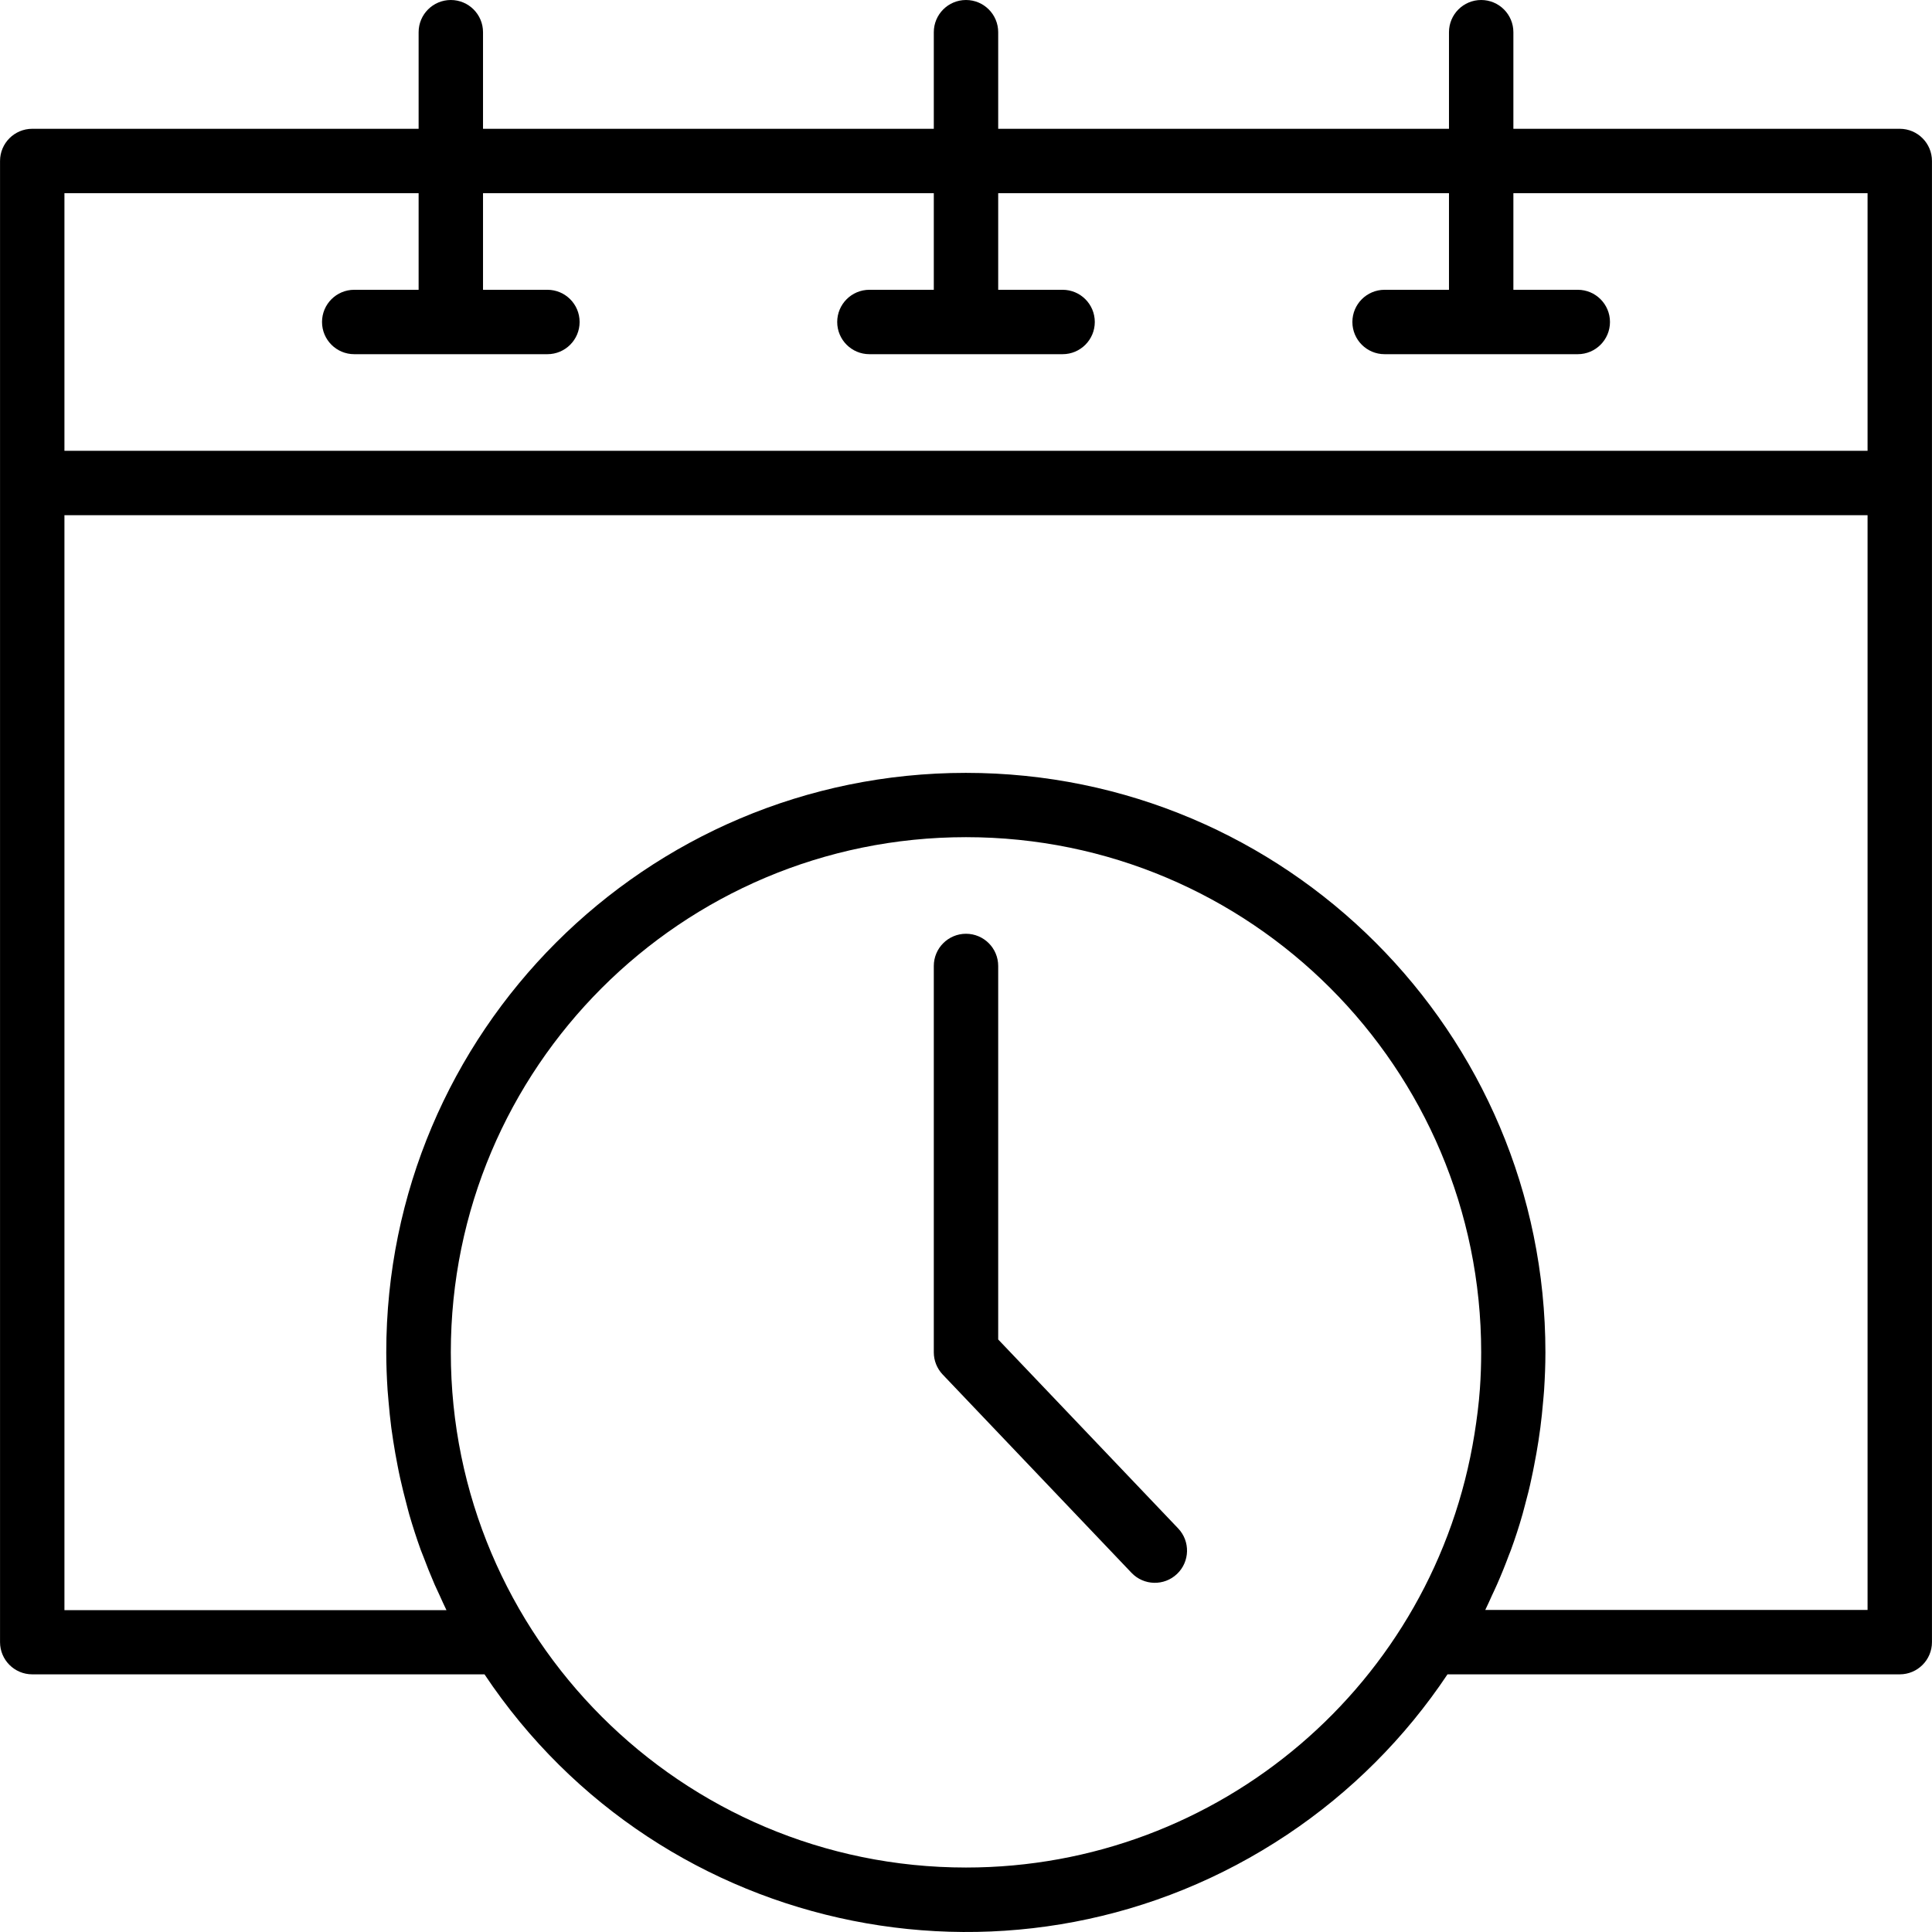
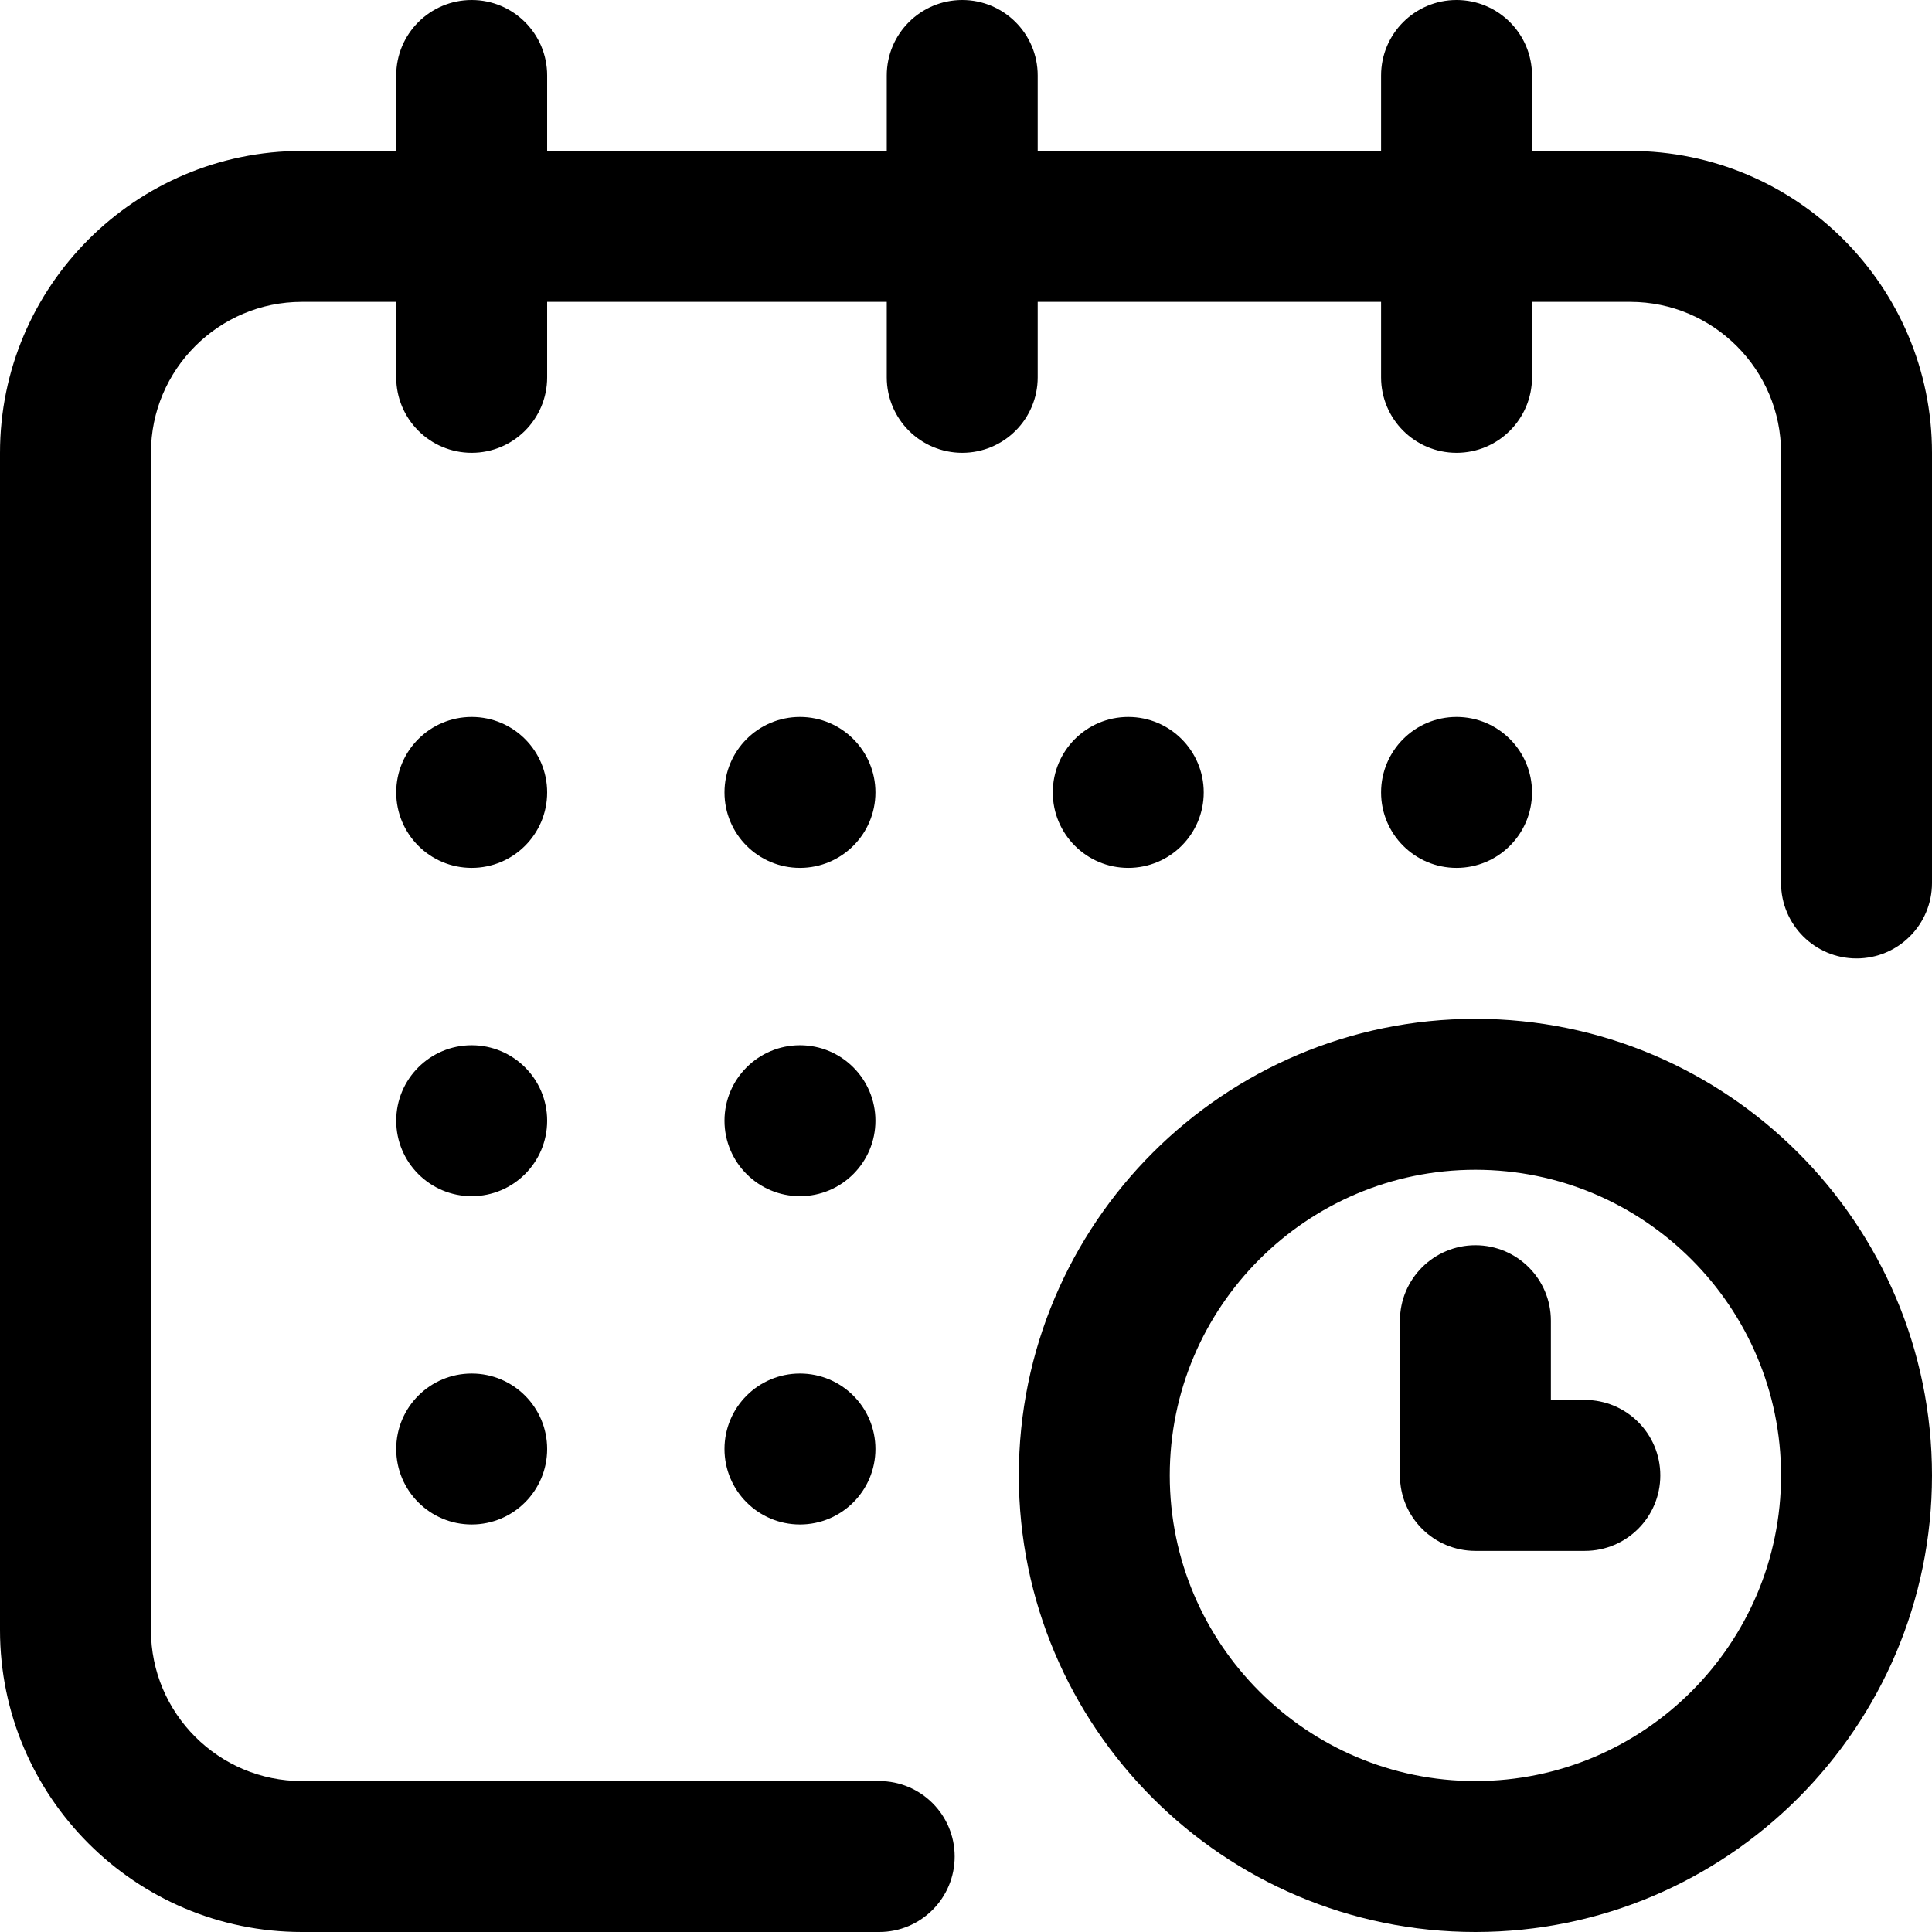
- <svg xmlns="http://www.w3.org/2000/svg" version="1.1" id="Capa_1" x="0px" y="0px" viewBox="0 0 480.018 480.018" style="enable-background:new 0 0 480.018 480.018;" xml:space="preserve">
+ <svg xmlns="http://www.w3.org/2000/svg" version="1.1" id="Capa_1" x="0px" y="0px" viewBox="0 0 512 512" style="enable-background:new 0 0 512 512;" xml:space="preserve">
  <g>
    <g>
-       <path d="M472.009,32h-96V8c0-4.418-3.582-8-8-8s-8,3.582-8,8v24h-112V8c0-4.418-3.582-8-8-8s-8,3.582-8,8v24h-112V8    c0-4.418-3.582-8-8-8s-8,3.582-8,8v24h-96c-4.418,0-8,3.582-8,8v368c0,4.418,3.582,8,8,8h112.368    c44.075,66.071,133.367,83.902,199.438,39.826c15.771-10.521,29.306-24.056,39.826-39.826h112.368c4.418,0,8-3.582,8-8V40    C480.009,35.582,476.427,32,472.009,32z M367.697,345c-0.264,3.8-0.76,7.56-1.352,11.296    C356.412,418.359,302.862,464.012,240.009,464c-70.692,0-128-57.308-128-128s57.308-128,128-128s128,57.308,128,128    C368.009,339.019,367.905,342.019,367.697,345z M464.009,400h-94.984c0.592-1.192,1.112-2.4,1.672-3.624    c0.416-0.896,0.848-1.784,1.24-2.688c1.067-2.421,2.059-4.872,2.976-7.352c0.16-0.416,0.336-0.8,0.488-1.24    c1.067-2.912,2.024-5.859,2.872-8.84c0.232-0.8,0.424-1.6,0.64-2.4c0.592-2.184,1.152-4.368,1.6-6.584    c0.24-1.056,0.448-2.128,0.656-3.2c0.4-2.016,0.757-4.04,1.072-6.072c0.168-1.096,0.328-2.2,0.472-3.304    c0.28-2.136,0.496-4.272,0.68-6.4c0.08-0.968,0.184-1.936,0.248-2.912c0.2-3.112,0.328-6.224,0.328-9.36    c0-79.529-64.471-144-144-144s-144,64.471-144,144c0,3.136,0.128,6.248,0.328,9.36c0.064,0.976,0.168,1.944,0.248,2.92    c0.184,2.144,0.4,4.28,0.672,6.4c0.144,1.112,0.312,2.216,0.488,3.328c0.315,2.027,0.669,4.043,1.064,6.048    c0.208,1.072,0.416,2.144,0.656,3.2c0.48,2.184,1.032,4.352,1.6,6.512c0.224,0.8,0.416,1.672,0.656,2.496    c0.864,2.96,1.808,5.888,2.856,8.8c0.176,0.48,0.384,0.944,0.56,1.416c0.901,2.416,1.867,4.816,2.896,7.2    c0.416,0.944,0.856,1.864,1.288,2.792c0.552,1.184,1.064,2.4,1.648,3.56h-94.92V128h448V400z M464.009,112h-448V48h88v24h-16    c-4.418,0-8,3.582-8,8s3.582,8,8,8h48c4.418,0,8-3.582,8-8s-3.582-8-8-8h-16V48h112v24h-16c-4.418,0-8,3.582-8,8s3.582,8,8,8h48    c4.418,0,8-3.582,8-8s-3.582-8-8-8h-16V48h112v24h-16c-4.418,0-8,3.582-8,8s3.582,8,8,8h48c4.418,0,8-3.582,8-8s-3.582-8-8-8h-16    V48h88V112z" />
-     </g>
-   </g>
-   <g>
-     <g>
-       <path d="M292.721,379.744L248.009,332.8V240c0-4.418-3.582-8-8-8s-8,3.582-8,8v96c0.002,2.053,0.792,4.026,2.208,5.512    l46.912,49.264c3.046,3.201,8.111,3.326,11.312,0.28C295.642,388.01,295.767,382.945,292.721,379.744z" />
+       <g>
+         <circle cx="386" cy="210" r="20" />
+         <path d="M432,40h-26V20c0-11.046-8.954-20-20-20c-11.046,0-20,8.954-20,20v20h-91V20c0-11.046-8.954-20-20-20     c-11.046,0-20,8.954-20,20v20h-90V20c0-11.046-8.954-20-20-20s-20,8.954-20,20v20H80C35.888,40,0,75.888,0,120v312     c0,44.112,35.888,80,80,80h153c11.046,0,20-8.954,20-20c0-11.046-8.954-20-20-20H80c-22.056,0-40-17.944-40-40V120     c0-22.056,17.944-40,40-40h25v20c0,11.046,8.954,20,20,20s20-8.954,20-20V80h90v20c0,11.046,8.954,20,20,20s20-8.954,20-20V80h91     v20c0,11.046,8.954,20,20,20c11.046,0,20-8.954,20-20V80h26c22.056,0,40,17.944,40,40v114c0,11.046,8.954,20,20,20     c11.046,0,20-8.954,20-20V120C512,75.888,476.112,40,432,40z" />
+         <path d="M391,270c-66.72,0-121,54.28-121,121s54.28,121,121,121s121-54.28,121-121S457.72,270,391,270z M391,472     c-44.663,0-81-36.336-81-81s36.337-81,81-81c44.663,0,81,36.336,81,81S435.663,472,391,472z" />
+         <path d="M420,371h-9v-21c0-11.046-8.954-20-20-20c-11.046,0-20,8.954-20,20v41c0,11.046,8.954,20,20,20h29     c11.046,0,20-8.954,20-20C440,379.954,431.046,371,420,371z" />
+         <circle cx="299" cy="210" r="20" />
+         <circle cx="212" cy="297" r="20" />
+         <circle cx="125" cy="210" r="20" />
+         <circle cx="125" cy="297" r="20" />
+         <circle cx="125" cy="384" r="20" />
+         <circle cx="212" cy="384" r="20" />
+         <circle cx="212" cy="210" r="20" />
+       </g>
    </g>
  </g>
  <g>
</g>
  <g>
</g>
  <g>
</g>
  <g>
</g>
  <g>
</g>
  <g>
</g>
  <g>
</g>
  <g>
</g>
  <g>
</g>
  <g>
</g>
  <g>
</g>
  <g>
</g>
  <g>
</g>
  <g>
</g>
  <g>
</g>
</svg>
